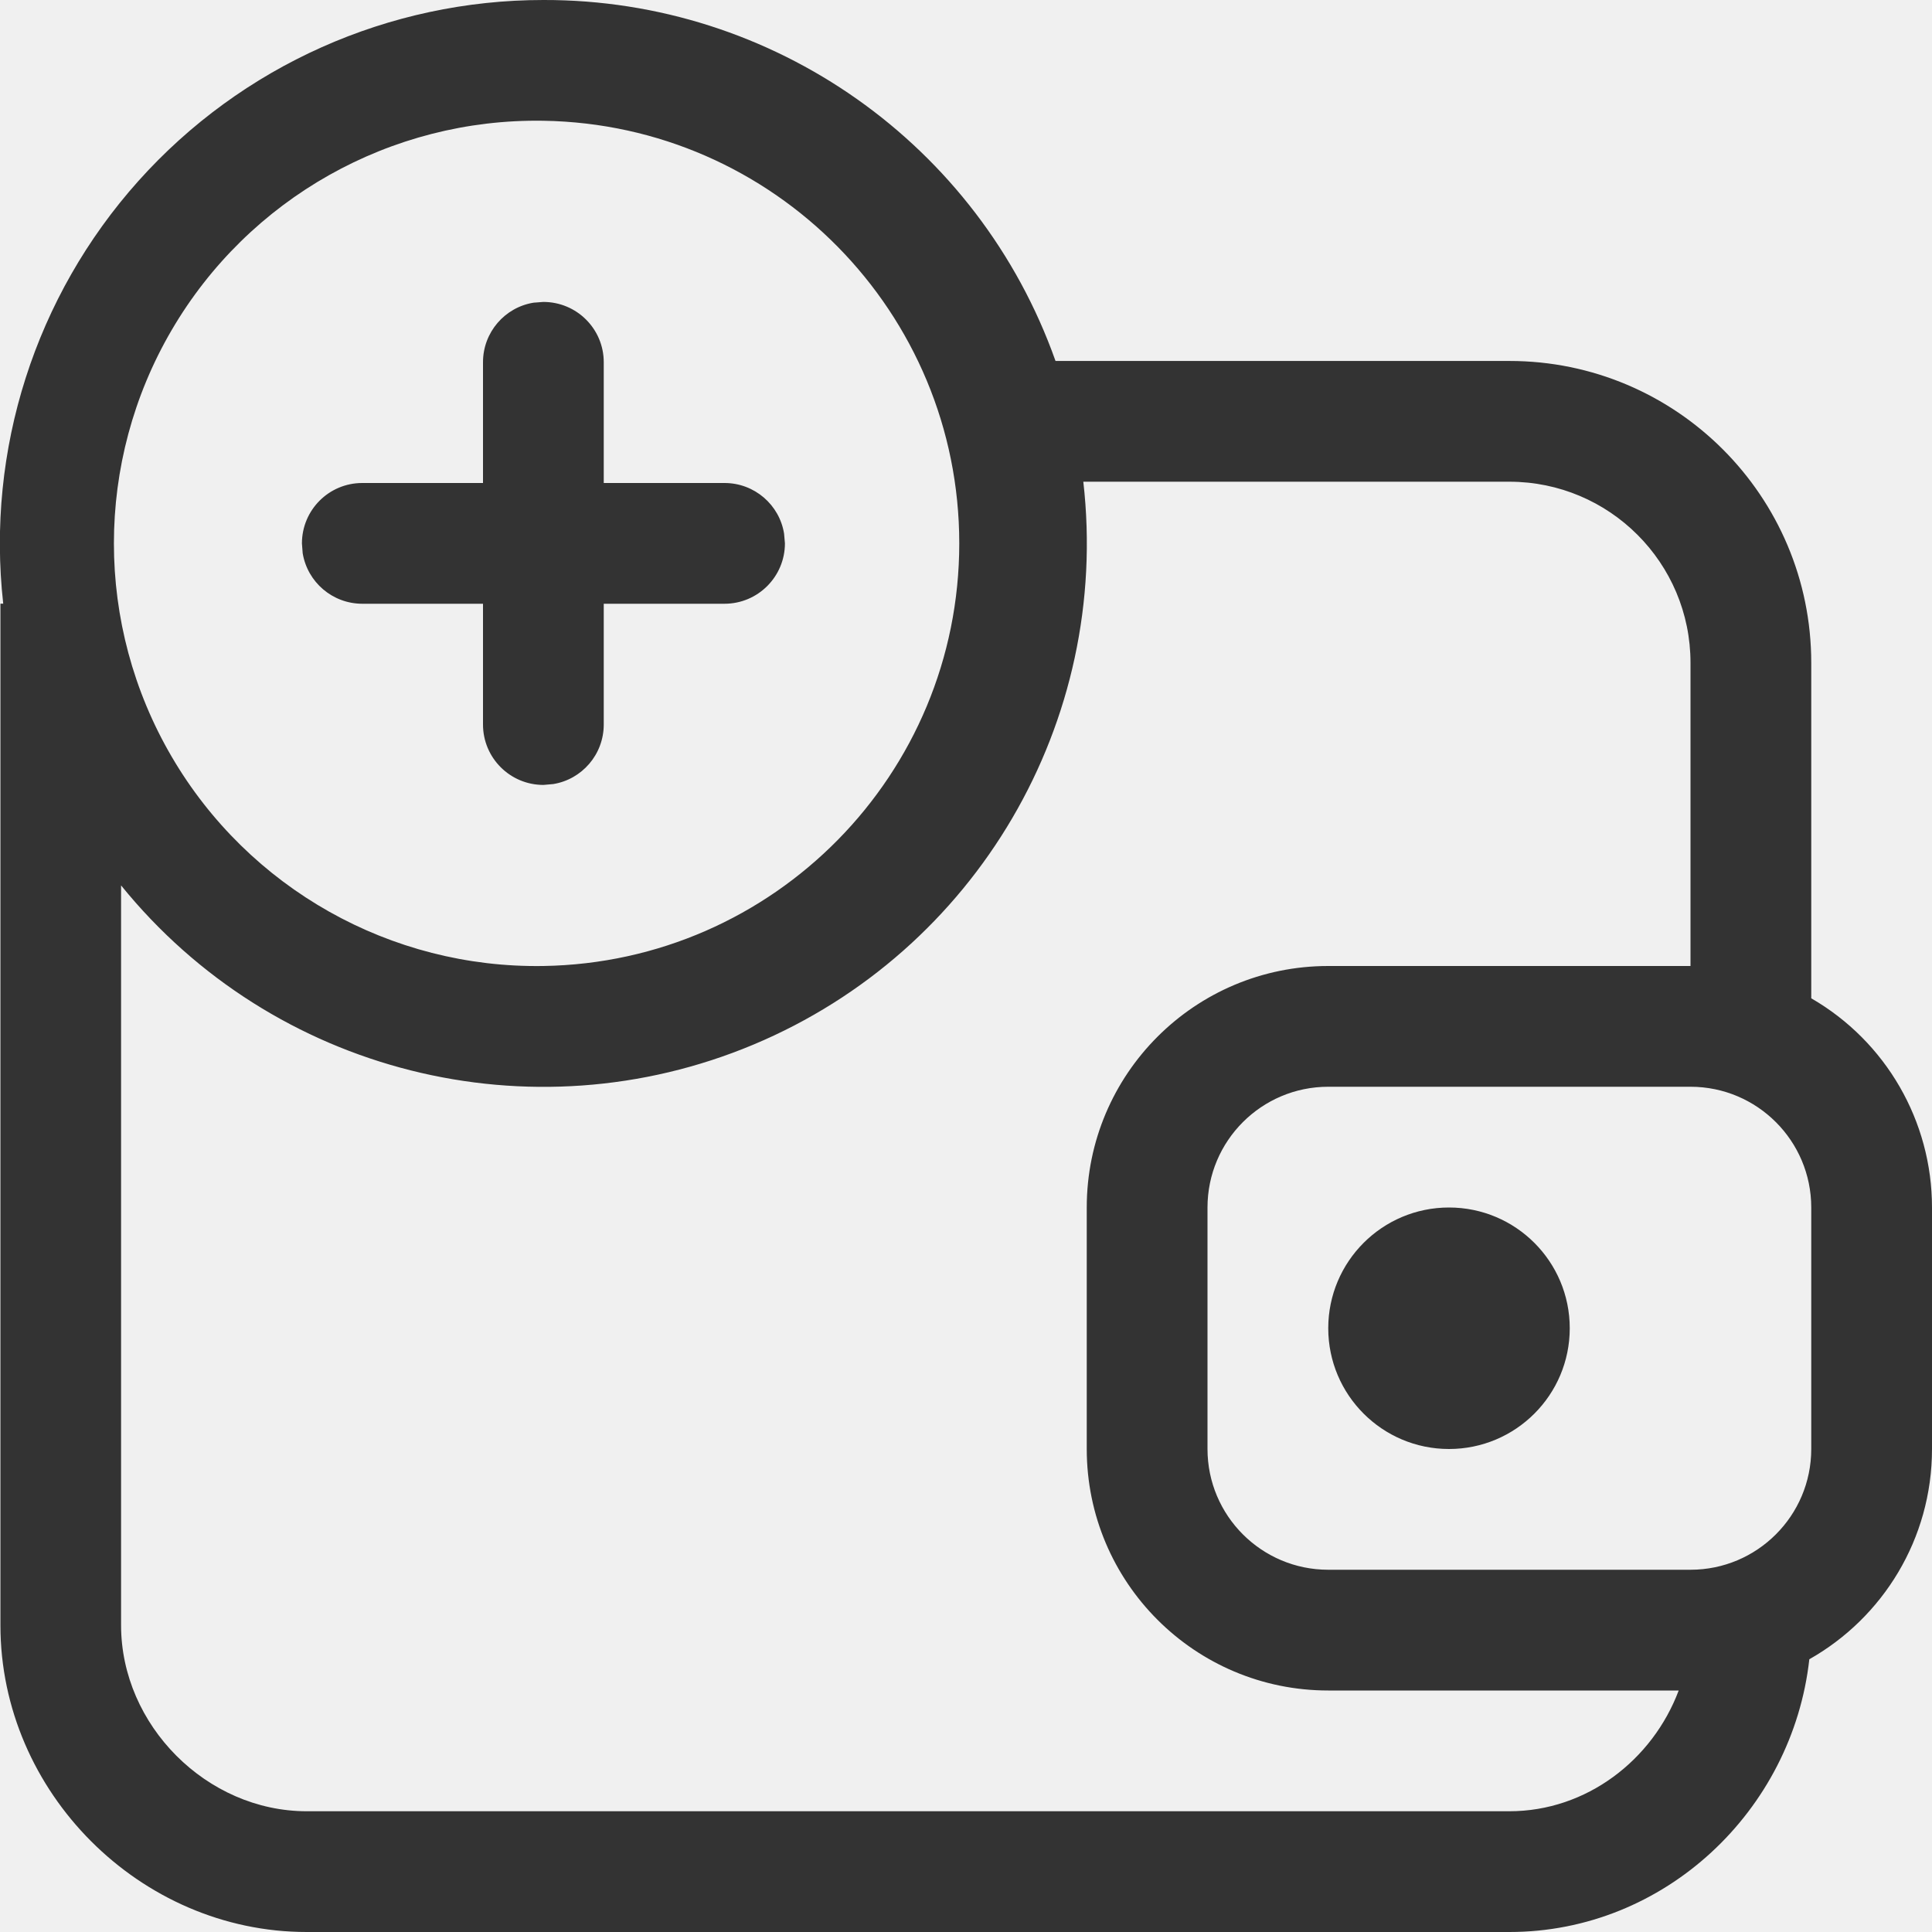
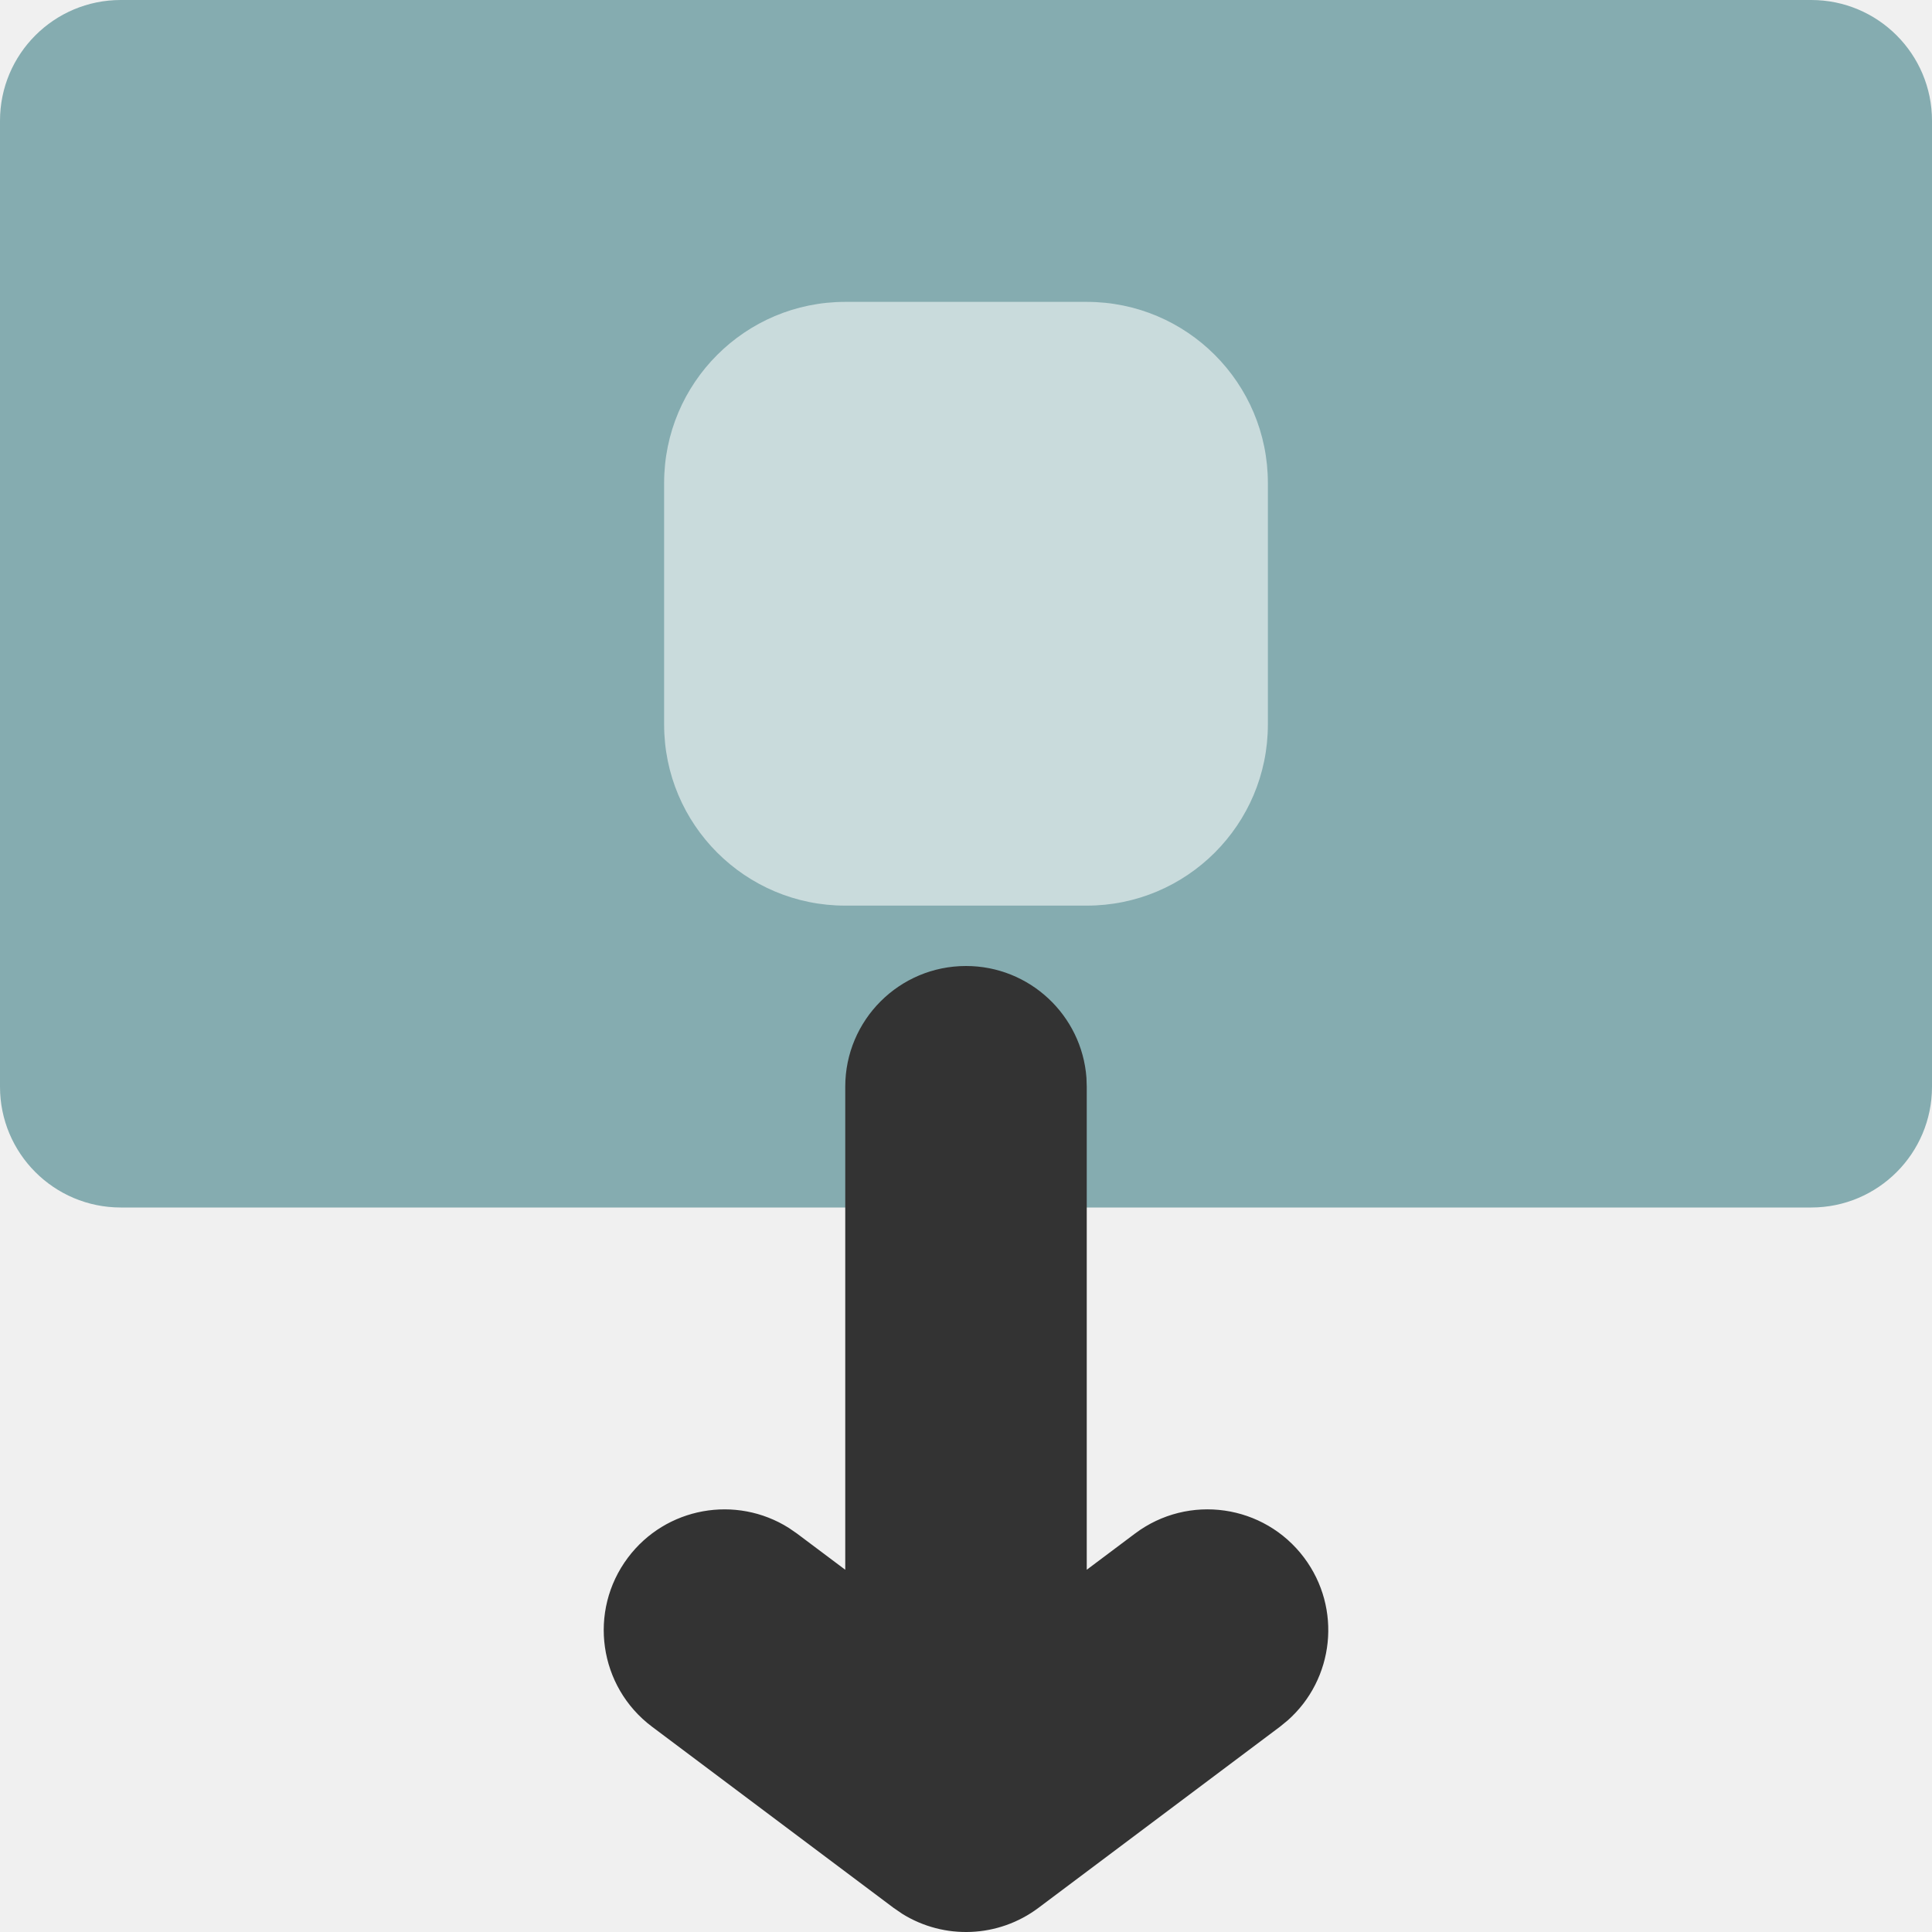
- <svg xmlns="http://www.w3.org/2000/svg" width="18" height="18" viewBox="0 0 18 18">
+ <svg xmlns="http://www.w3.org/2000/svg" width="32" height="32" viewBox="0 0 32 32">
  <g fill="none" fill-rule="evenodd">
-     <path d="M0 0h18v18H0z" />
-     <path fill="#333" fill-rule="nonzero" d="M5.063 0a5.051 5.051 0 0 1 4.771 3.363h4.229a2.812 2.812 0 0 1 2.812 2.812v3.126A2.25 2.25 0 0 1 18 11.25v2.25c0 .84-.46 1.573-1.143 1.959C16.7 16.869 15.51 18 14.063 18H2.857C1.304 18 .004 16.696.004 15.143V5.624H.03A5.063 5.063 0 0 1 5.063 0zm9 4.488h-3.97a5.063 5.063 0 0 1-8.965 3.761v6.893c0 .932.798 1.733 1.73 1.733h11.204c.72 0 1.335-.478 1.578-1.125h-3.265a2.25 2.25 0 0 1-2.25-2.25v-2.25A2.25 2.25 0 0 1 12.375 9h3.375V6.175c0-.932-.756-1.687-1.688-1.687zm1.687 5.637h-3.375c-.621 0-1.125.504-1.125 1.125v2.25c0 .621.504 1.125 1.125 1.125h3.375c.621 0 1.125-.504 1.125-1.125v-2.25c0-.621-.504-1.125-1.125-1.125zM13.5 11.25a1.125 1.125 0 1 1 0 2.25 1.125 1.125 0 0 1 0-2.25zM5.062 1.125a3.938 3.938 0 1 0 0 7.875 3.938 3.938 0 0 0 0-7.875zm0 1.688c.311 0 .563.251.563.562V4.5H6.75c.28 0 .512.204.555.471l.008.091c0 .311-.252.563-.563.563H5.625V6.75c0 .28-.204.512-.471.555l-.091.008A.563.563 0 0 1 4.5 6.75V5.625H3.375a.563.563 0 0 1-.555-.471l-.007-.091c0-.311.251-.563.562-.563H4.5V3.375c0-.28.204-.512.471-.555z" />
+     <path d="M0 0H32V32H0z" />
+     <rect width="32" height="20" fill="#85ACB0" fill-rule="nonzero" rx="2" />
+     <rect width="10" height="10" x="11" y="5" fill="#FFF" fill-opacity=".56" fill-rule="nonzero" rx="3" />
+     <path fill="#333" fill-rule="nonzero" d="M16 16c1.054 0 1.918.816 1.995 1.85L18 18v8l.8-.6c.884-.663 2.137-.484 2.8.4.63.84.5 2.013-.273 2.696l-.127.104-4 3c-.664.498-1.56.531-2.254.1l-.146-.1-4-3c-.884-.663-1.063-1.916-.4-2.8.63-.84 1.792-1.043 2.665-.493l.135.093.8.6v-8c0-1.105.895-2 2-2z" />
  </g>
</svg>
